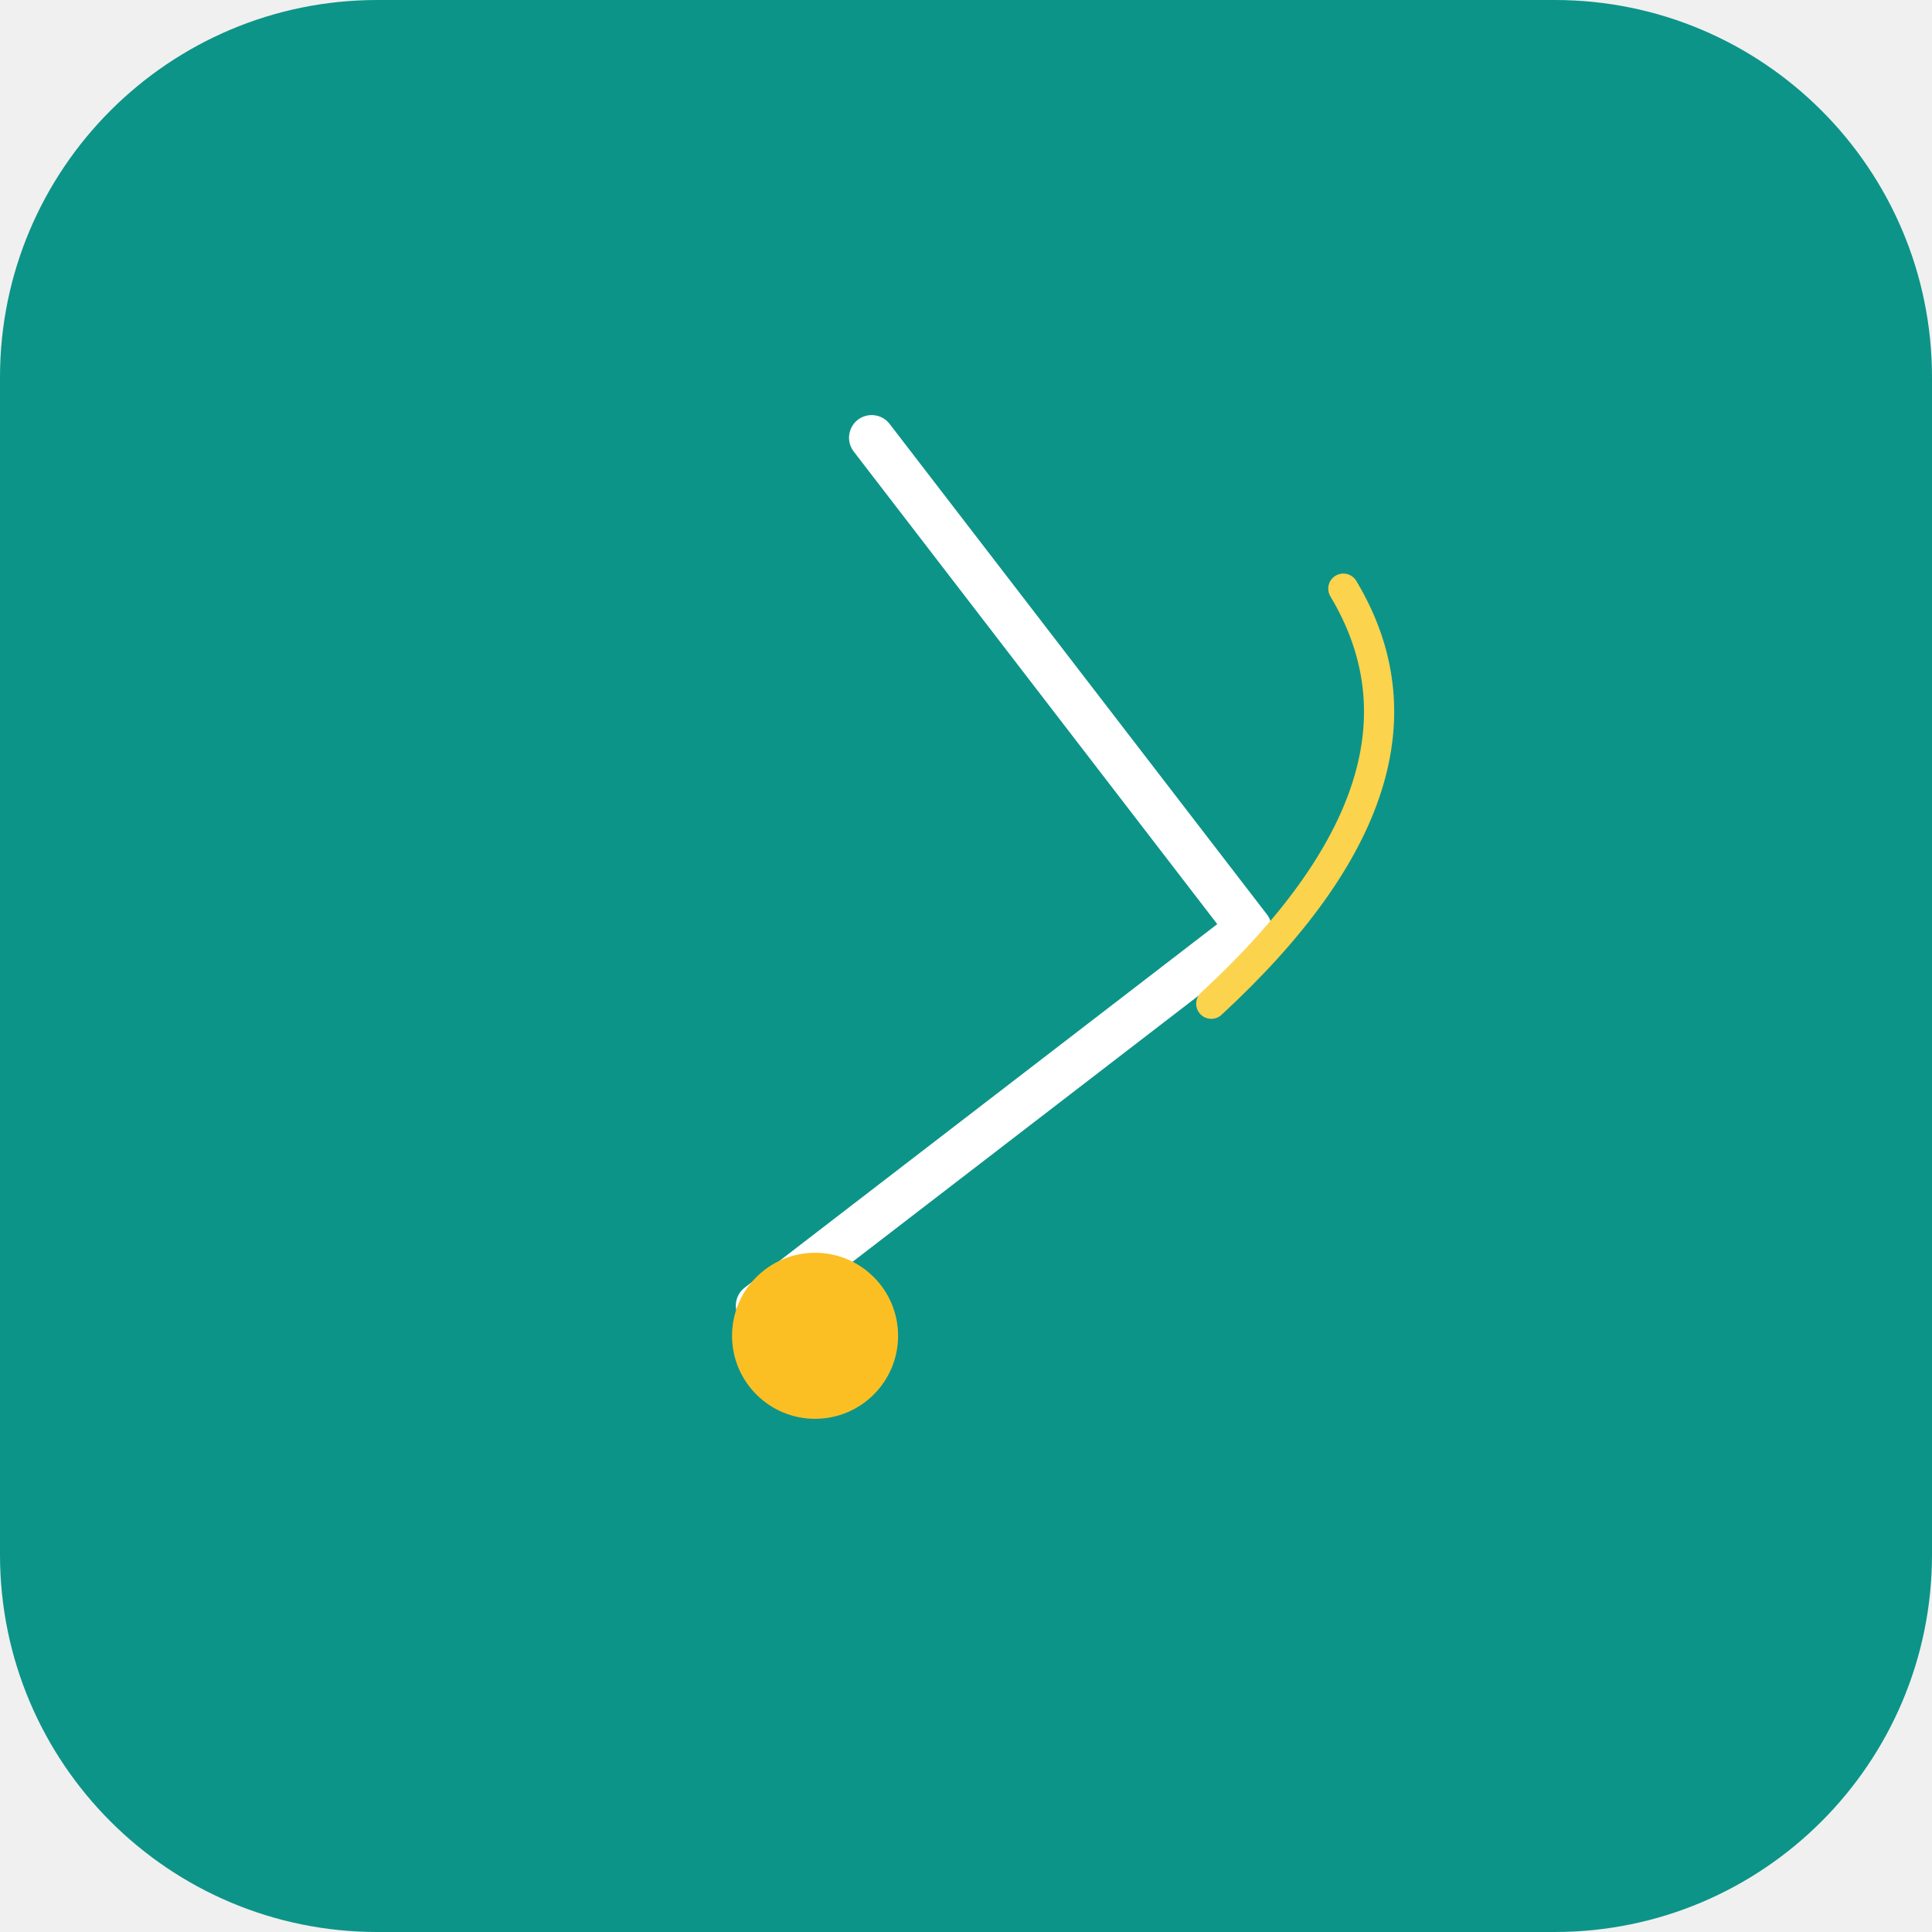
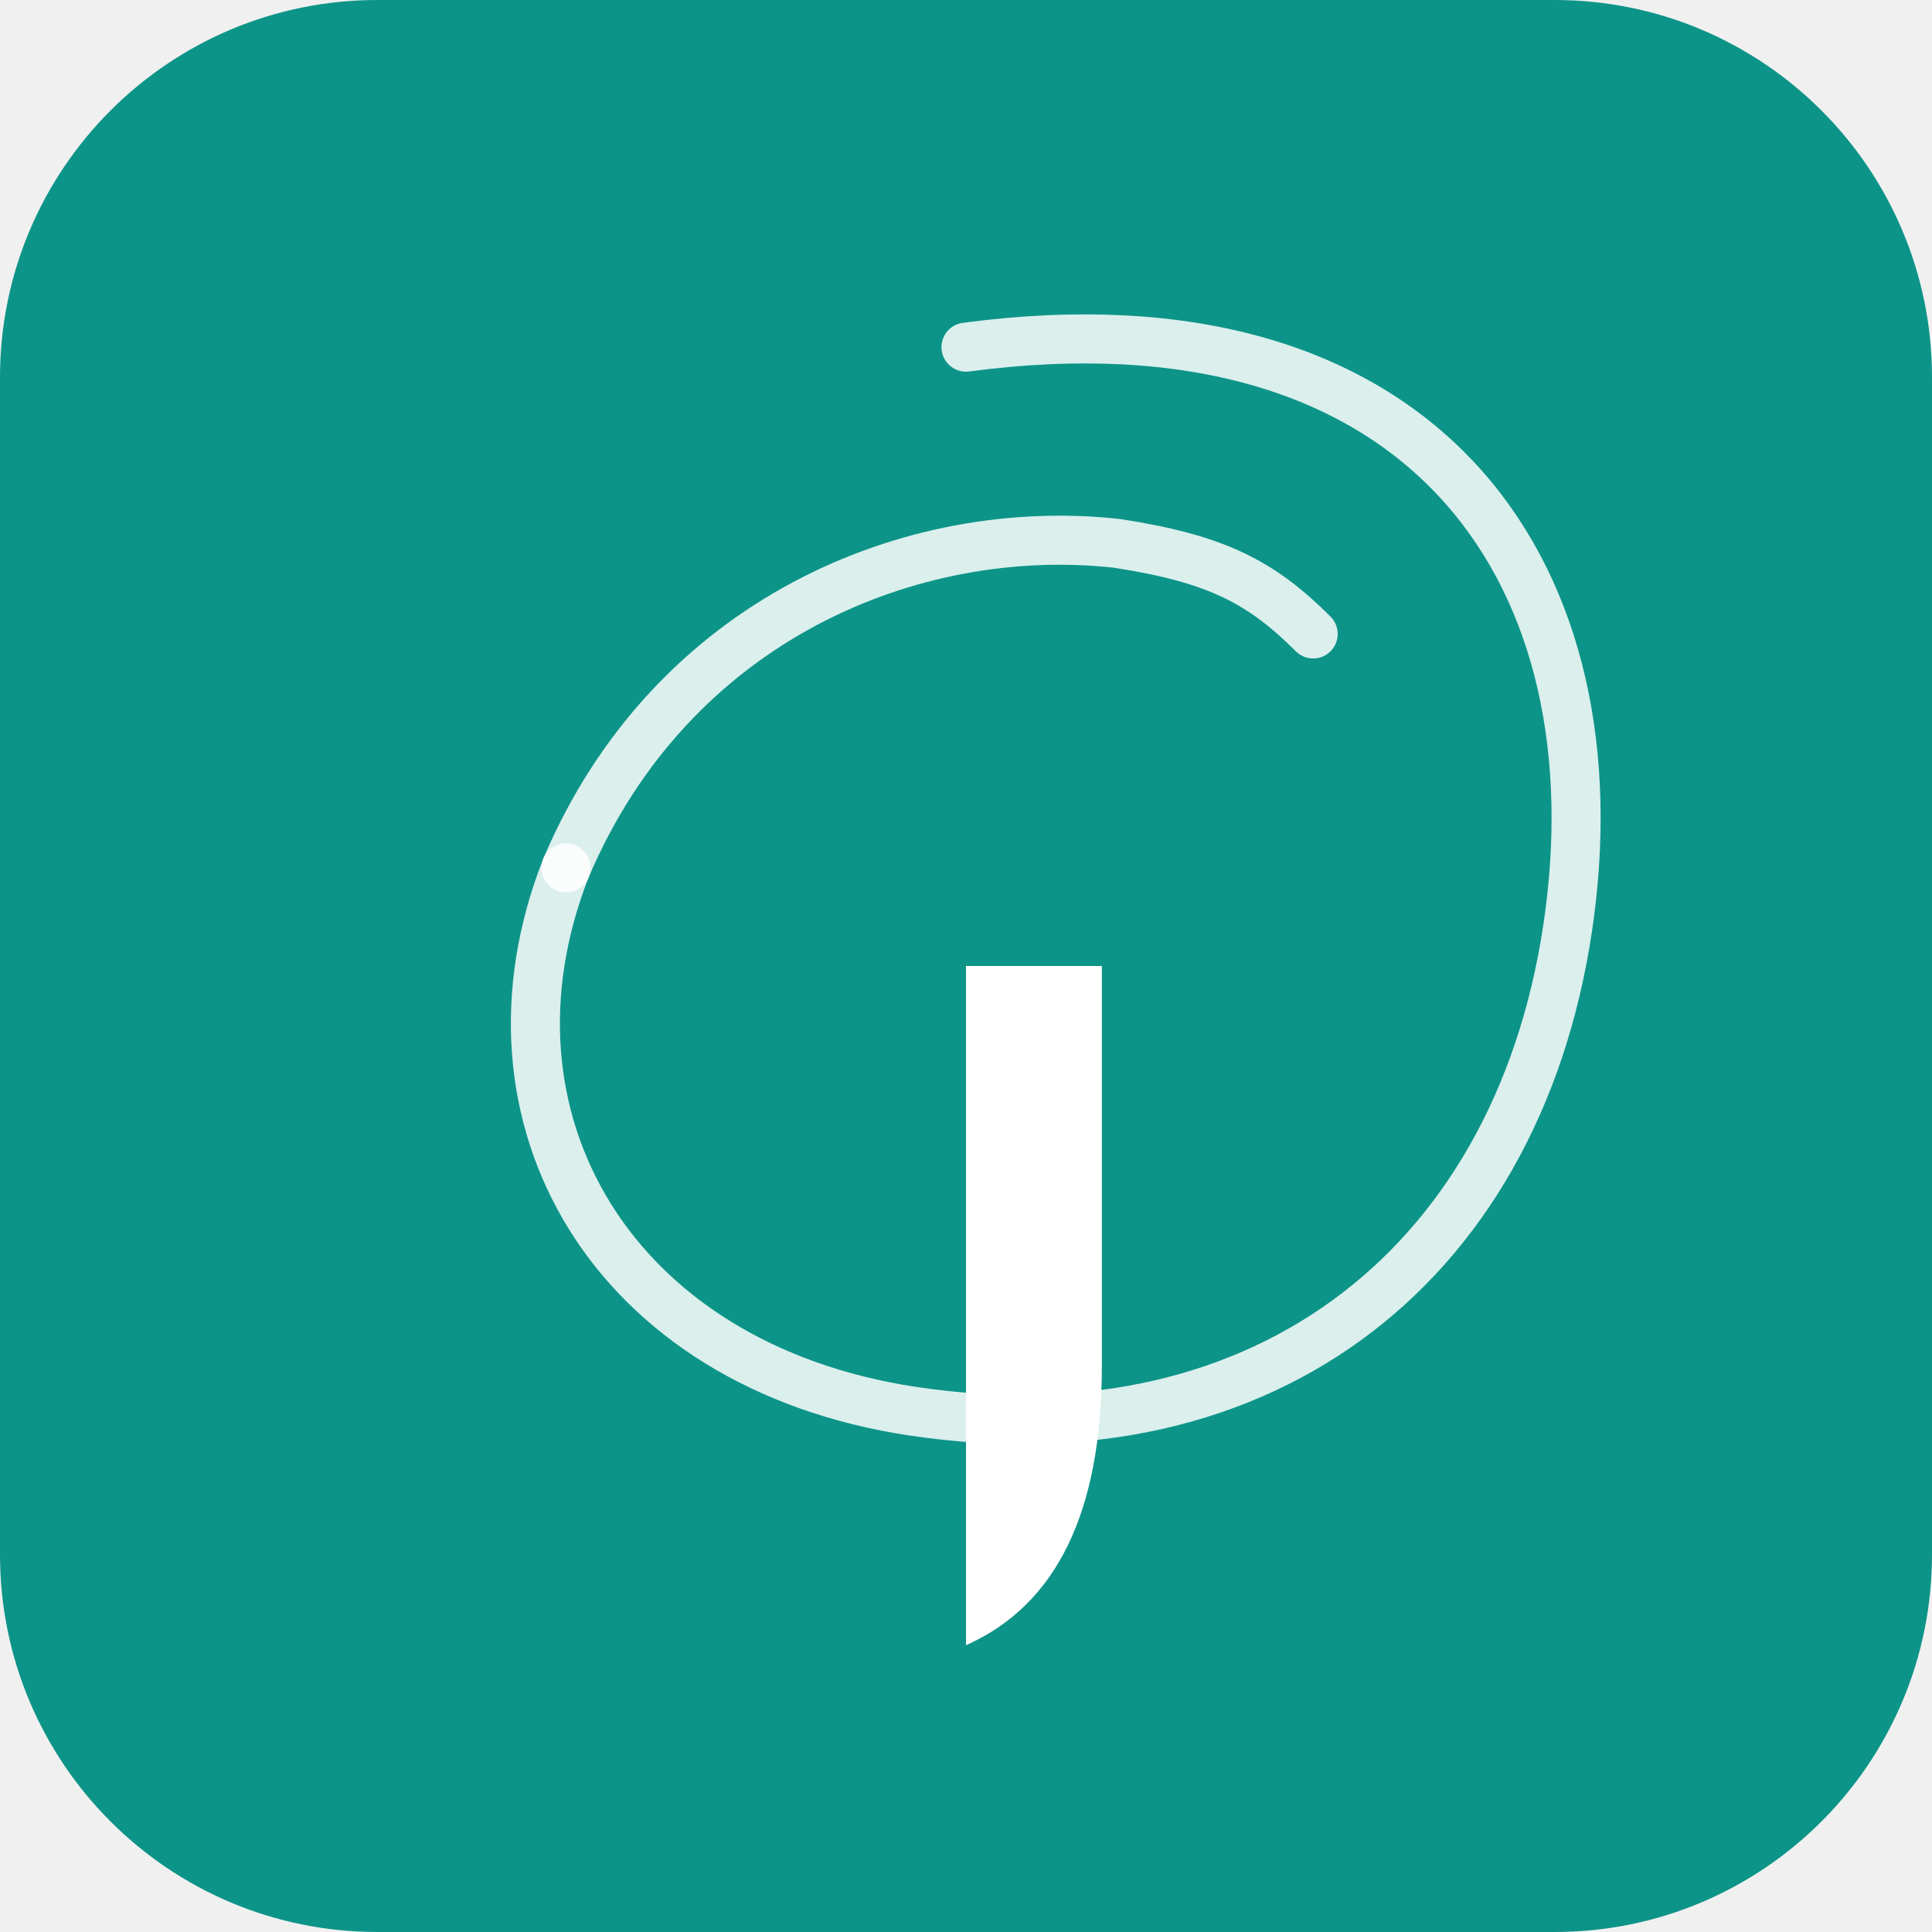
<svg xmlns="http://www.w3.org/2000/svg" viewBox="0 0 512 512">
  <defs>
    <linearGradient id="bg" x1="0" y1="0" x2="512" y2="512">
      <stop offset="0%" stop-color="#0d9488" />
      <stop offset="100%" stop-color="#0f766e" />
    </linearGradient>
+     <mask id="eyelet-512">
+       <rect width="512" height="512" fill="white" />
+       <ellipse cx="256" cy="88" rx="26" ry="34" fill="black" />
+     </mask>
  </defs>
  <rect width="512" height="512" rx="100" fill="url(#bg)" />
  <g transform="translate(256,256)">
-     <path d="M-25,-140 L75,-10 L-55,90" fill="none" stroke="white" stroke-width="12" stroke-linecap="round" stroke-linejoin="round" />
-     <circle cx="-40" cy="98" r="22" fill="#fbbf24" />
-     <path d="M65,10 Q130,-50 100,-100" fill="none" stroke="#fcd34d" stroke-width="8" stroke-linecap="round" />
+     <path d="M 0 -164               C 120 -180 172 -106 160 -14               C 148 78 80 132 -14 118               C -94 106 -132 40 -106 -26" stroke="white" stroke-width="13" fill="none" stroke-linecap="round" opacity="0.85" />
+     <path d="M -36 -238               C -36 -252 36 -252 36 -238               L 36 -132               C 48 -110 48 -78 36 -66               L 36 106               Q 36 164 0 180               Q -36 164 -36 106               L -36 -66               C -48 -78 -48 -110 -36 -132 Z" fill="white" mask="url(#eyelet-512)" />
+     <path d="M -106 -26               C -78 -92 -14 -118 40 -112 C 66 -108 78 -102 92 -88" stroke="white" stroke-width="13" fill="none" stroke-linecap="round" opacity="0.85" />
  </g>
</svg>
